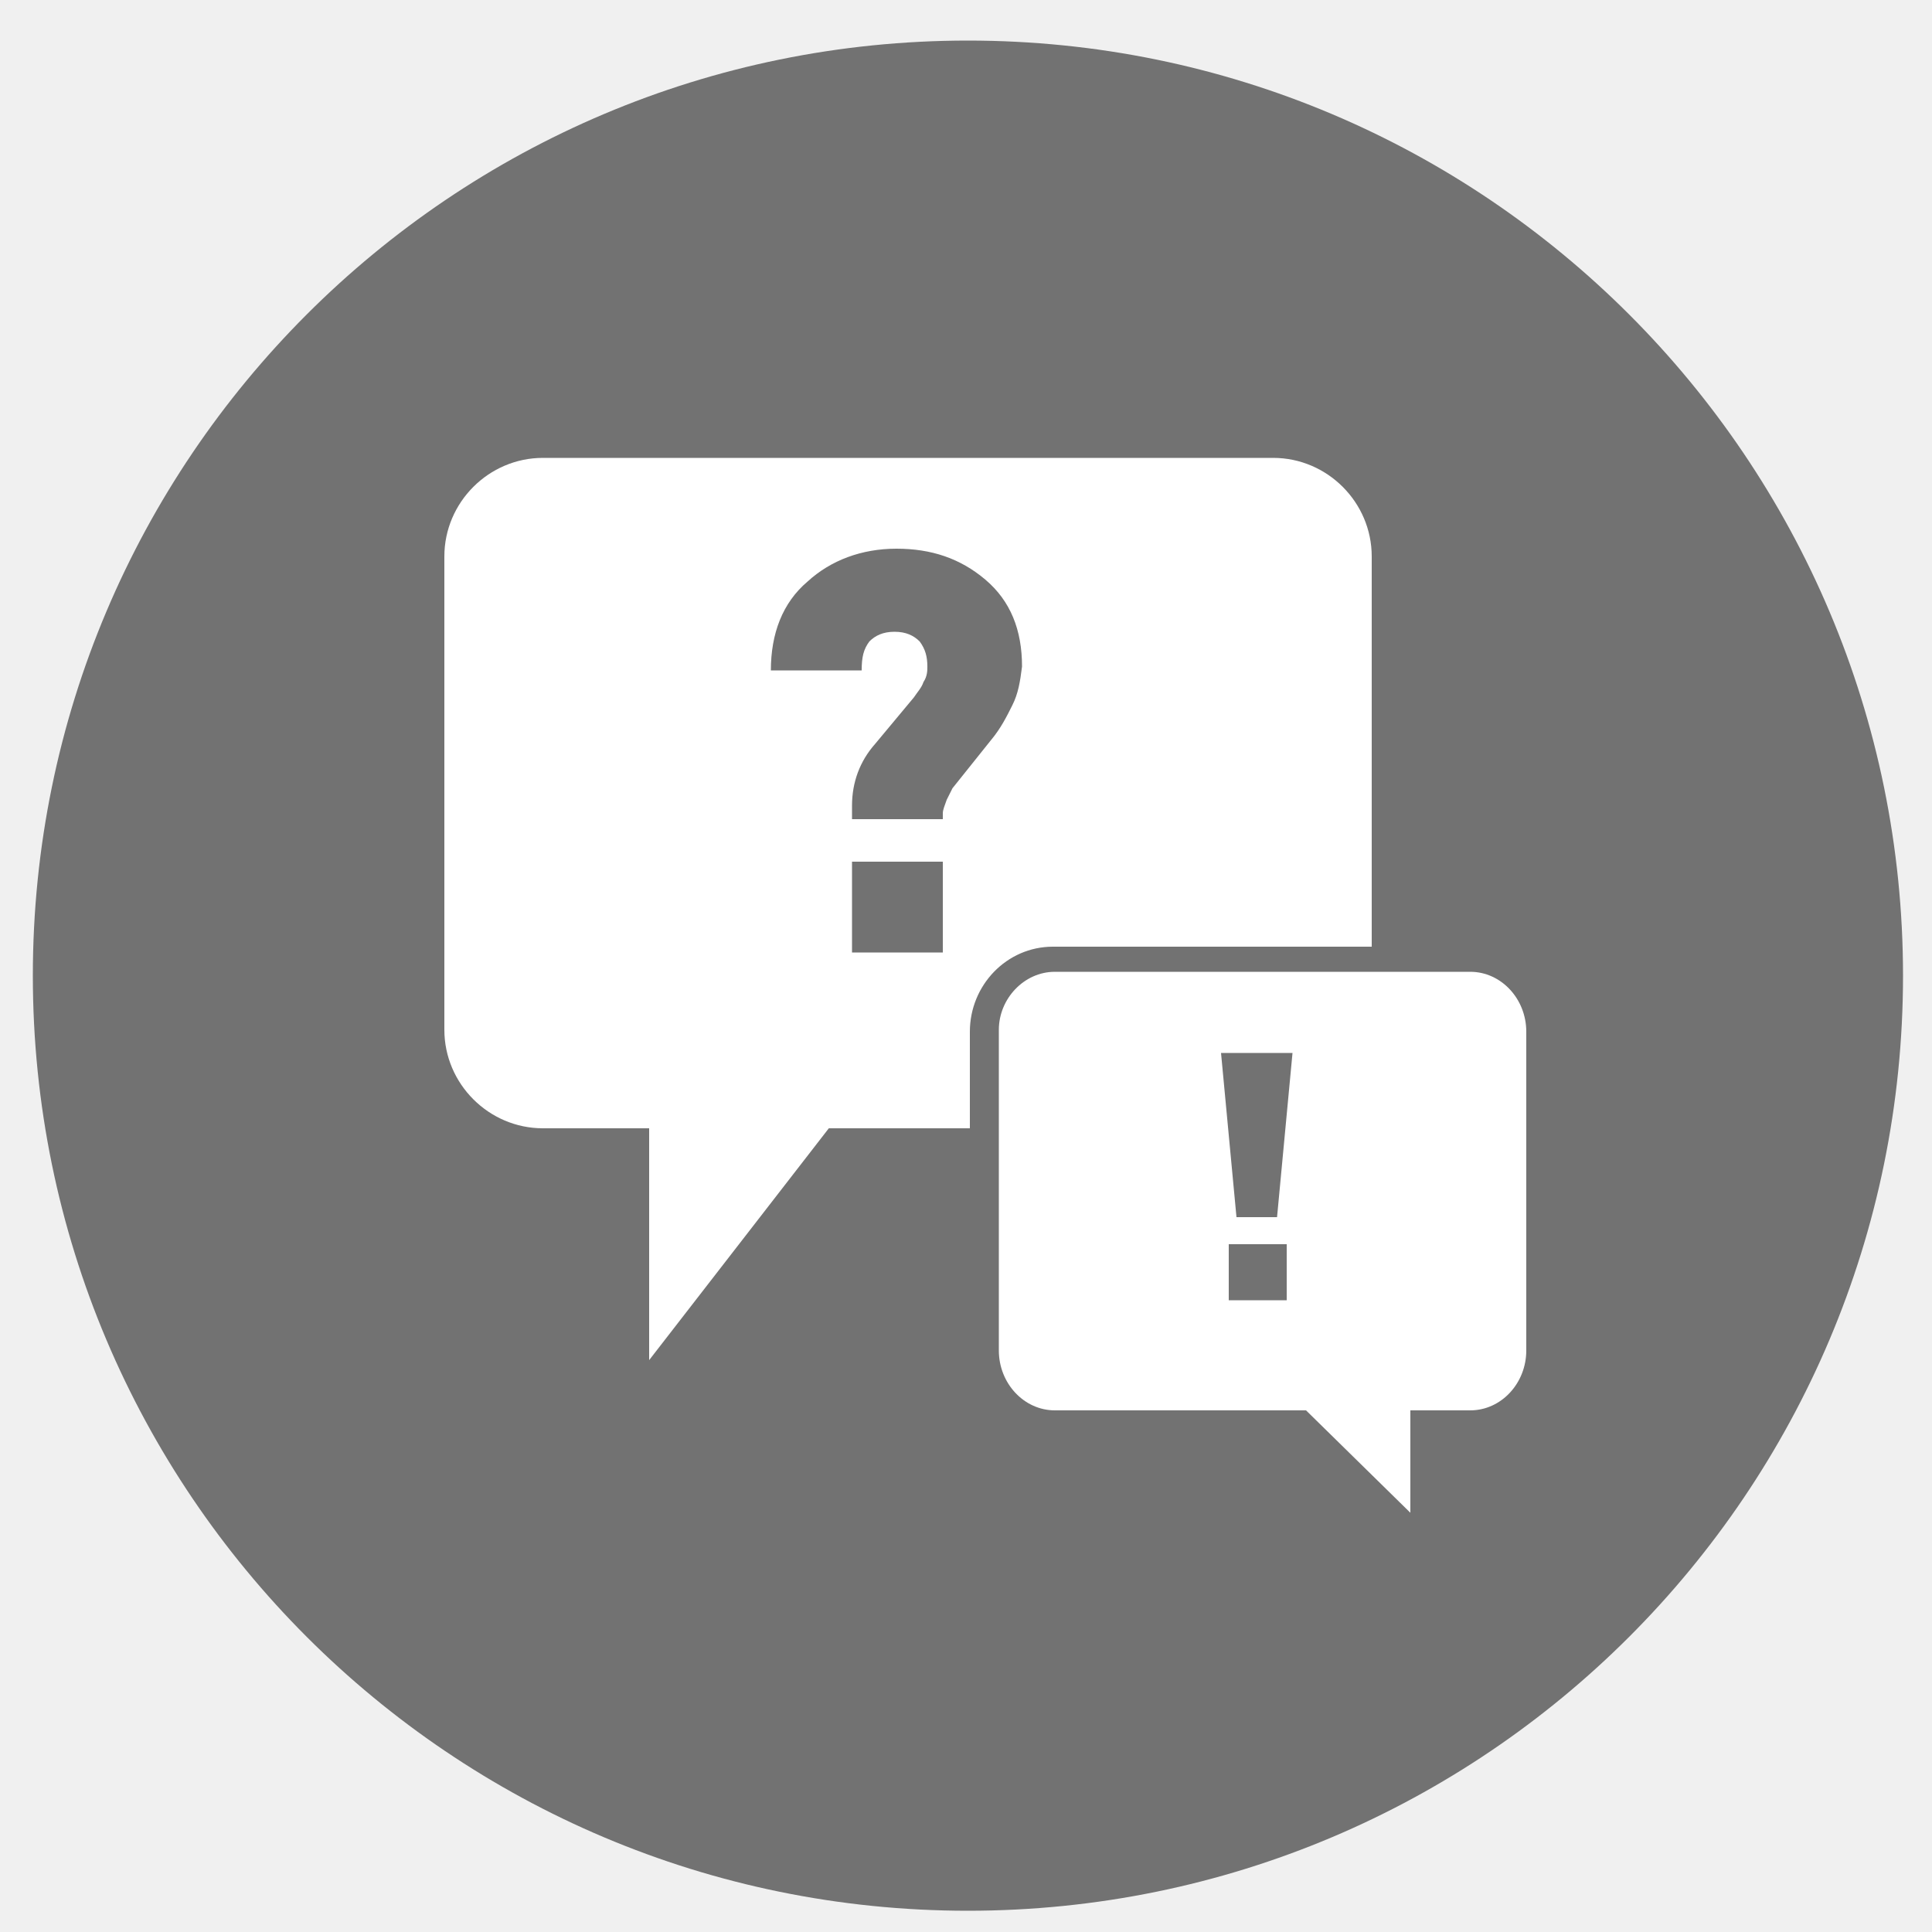
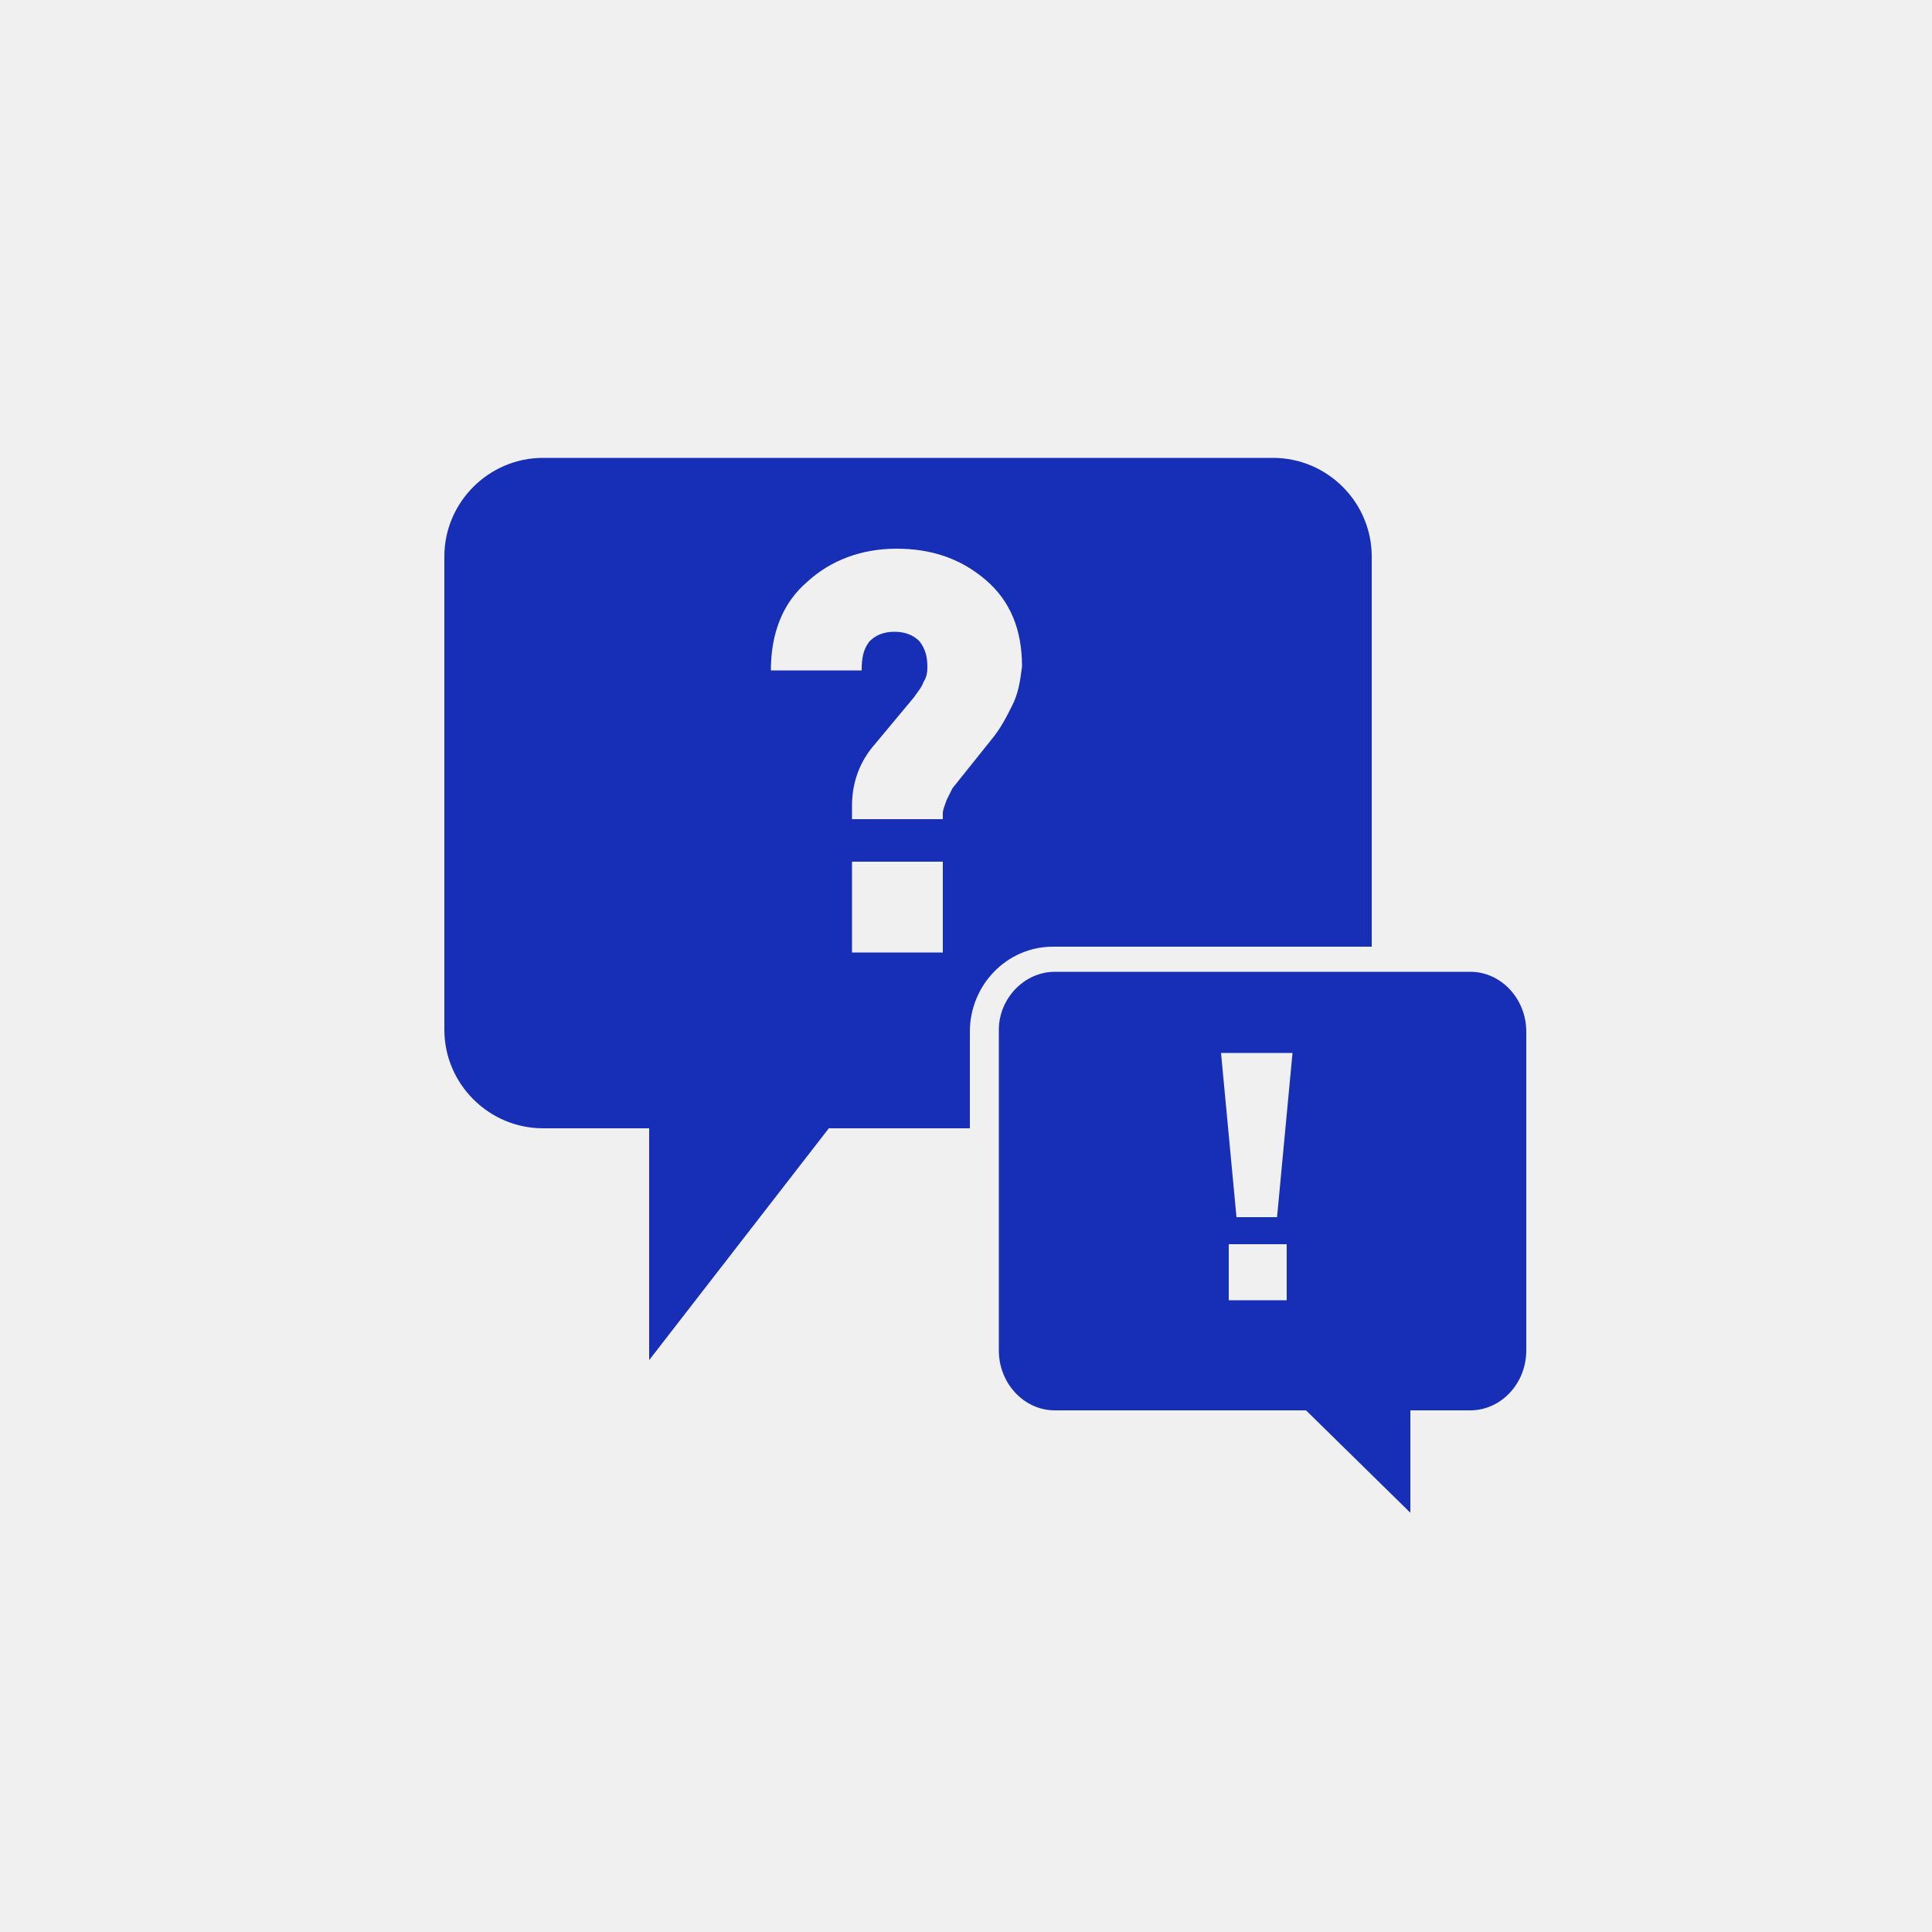
<svg xmlns="http://www.w3.org/2000/svg" version="1.1" id="Layer_1" x="0px" y="0px" viewBox="0 0 100 100" style="enable-background:new 0 0 100 100;" xml:space="preserve">
  <style type="text/css">
- 	.st0{fill:#727272;}
- 	.st1{fill:#FFFFFF;}
+ 	.st1{fill:#162FB6;}
</style>
-   <circle class="st0" cx="50.1" cy="50.5" r="48.4" />
  <g>
    <path class="st1" d="M71,49V28.8c0-2.8-2.3-5.1-5.1-5.1H28.1c-2.8,0-5.1,2.3-5.1,5.1v24.5c0,2.8,2.3,5.1,5.1,5.1h4.6h0.5h0.4v12   l9.3-12h0.7l0,0h0.2h6.4v-5c0-2.4,1.9-4.4,4.3-4.4C54.5,49,71,49,71,49z M48.8,49.3h-4.7v-4.7h4.7V49.3z M52.4,36.5   c-0.3,0.6-0.6,1.2-1.1,1.8l-2,2.5c-0.1,0.2-0.2,0.4-0.3,0.6c-0.1,0.3-0.2,0.5-0.2,0.7v0.3h-4.7v-0.7c0-1.2,0.4-2.3,1.2-3.2l2-2.4   c0.2-0.3,0.4-0.5,0.5-0.8C48,35,48,34.7,48,34.5c0-0.5-0.1-0.9-0.4-1.3c-0.3-0.3-0.7-0.5-1.3-0.5s-1,0.2-1.3,0.5   c-0.3,0.4-0.4,0.8-0.4,1.5h-4.7c0-1.9,0.6-3.5,1.9-4.6c1.2-1.1,2.8-1.7,4.6-1.7s3.3,0.5,4.6,1.6s1.9,2.6,1.9,4.5   C52.8,35.3,52.7,35.9,52.4,36.5z" />
    <path class="st1" d="M76.1,50.3H54.6c-1.6,0-2.9,1.4-2.9,3v16.6c0,1.7,1.3,3.1,2.9,3.1h8.8h2.9h1.3l5.4,5.3V73h1.4h0.2h1.5   c1.6,0,2.9-1.4,2.9-3.1V53.4C79,51.7,77.7,50.3,76.1,50.3z M66.6,67.3h-3v-2.9h3V67.3z M66.1,63H64l-0.8-8.5h3.7L66.1,63z" />
  </g>
</svg>
